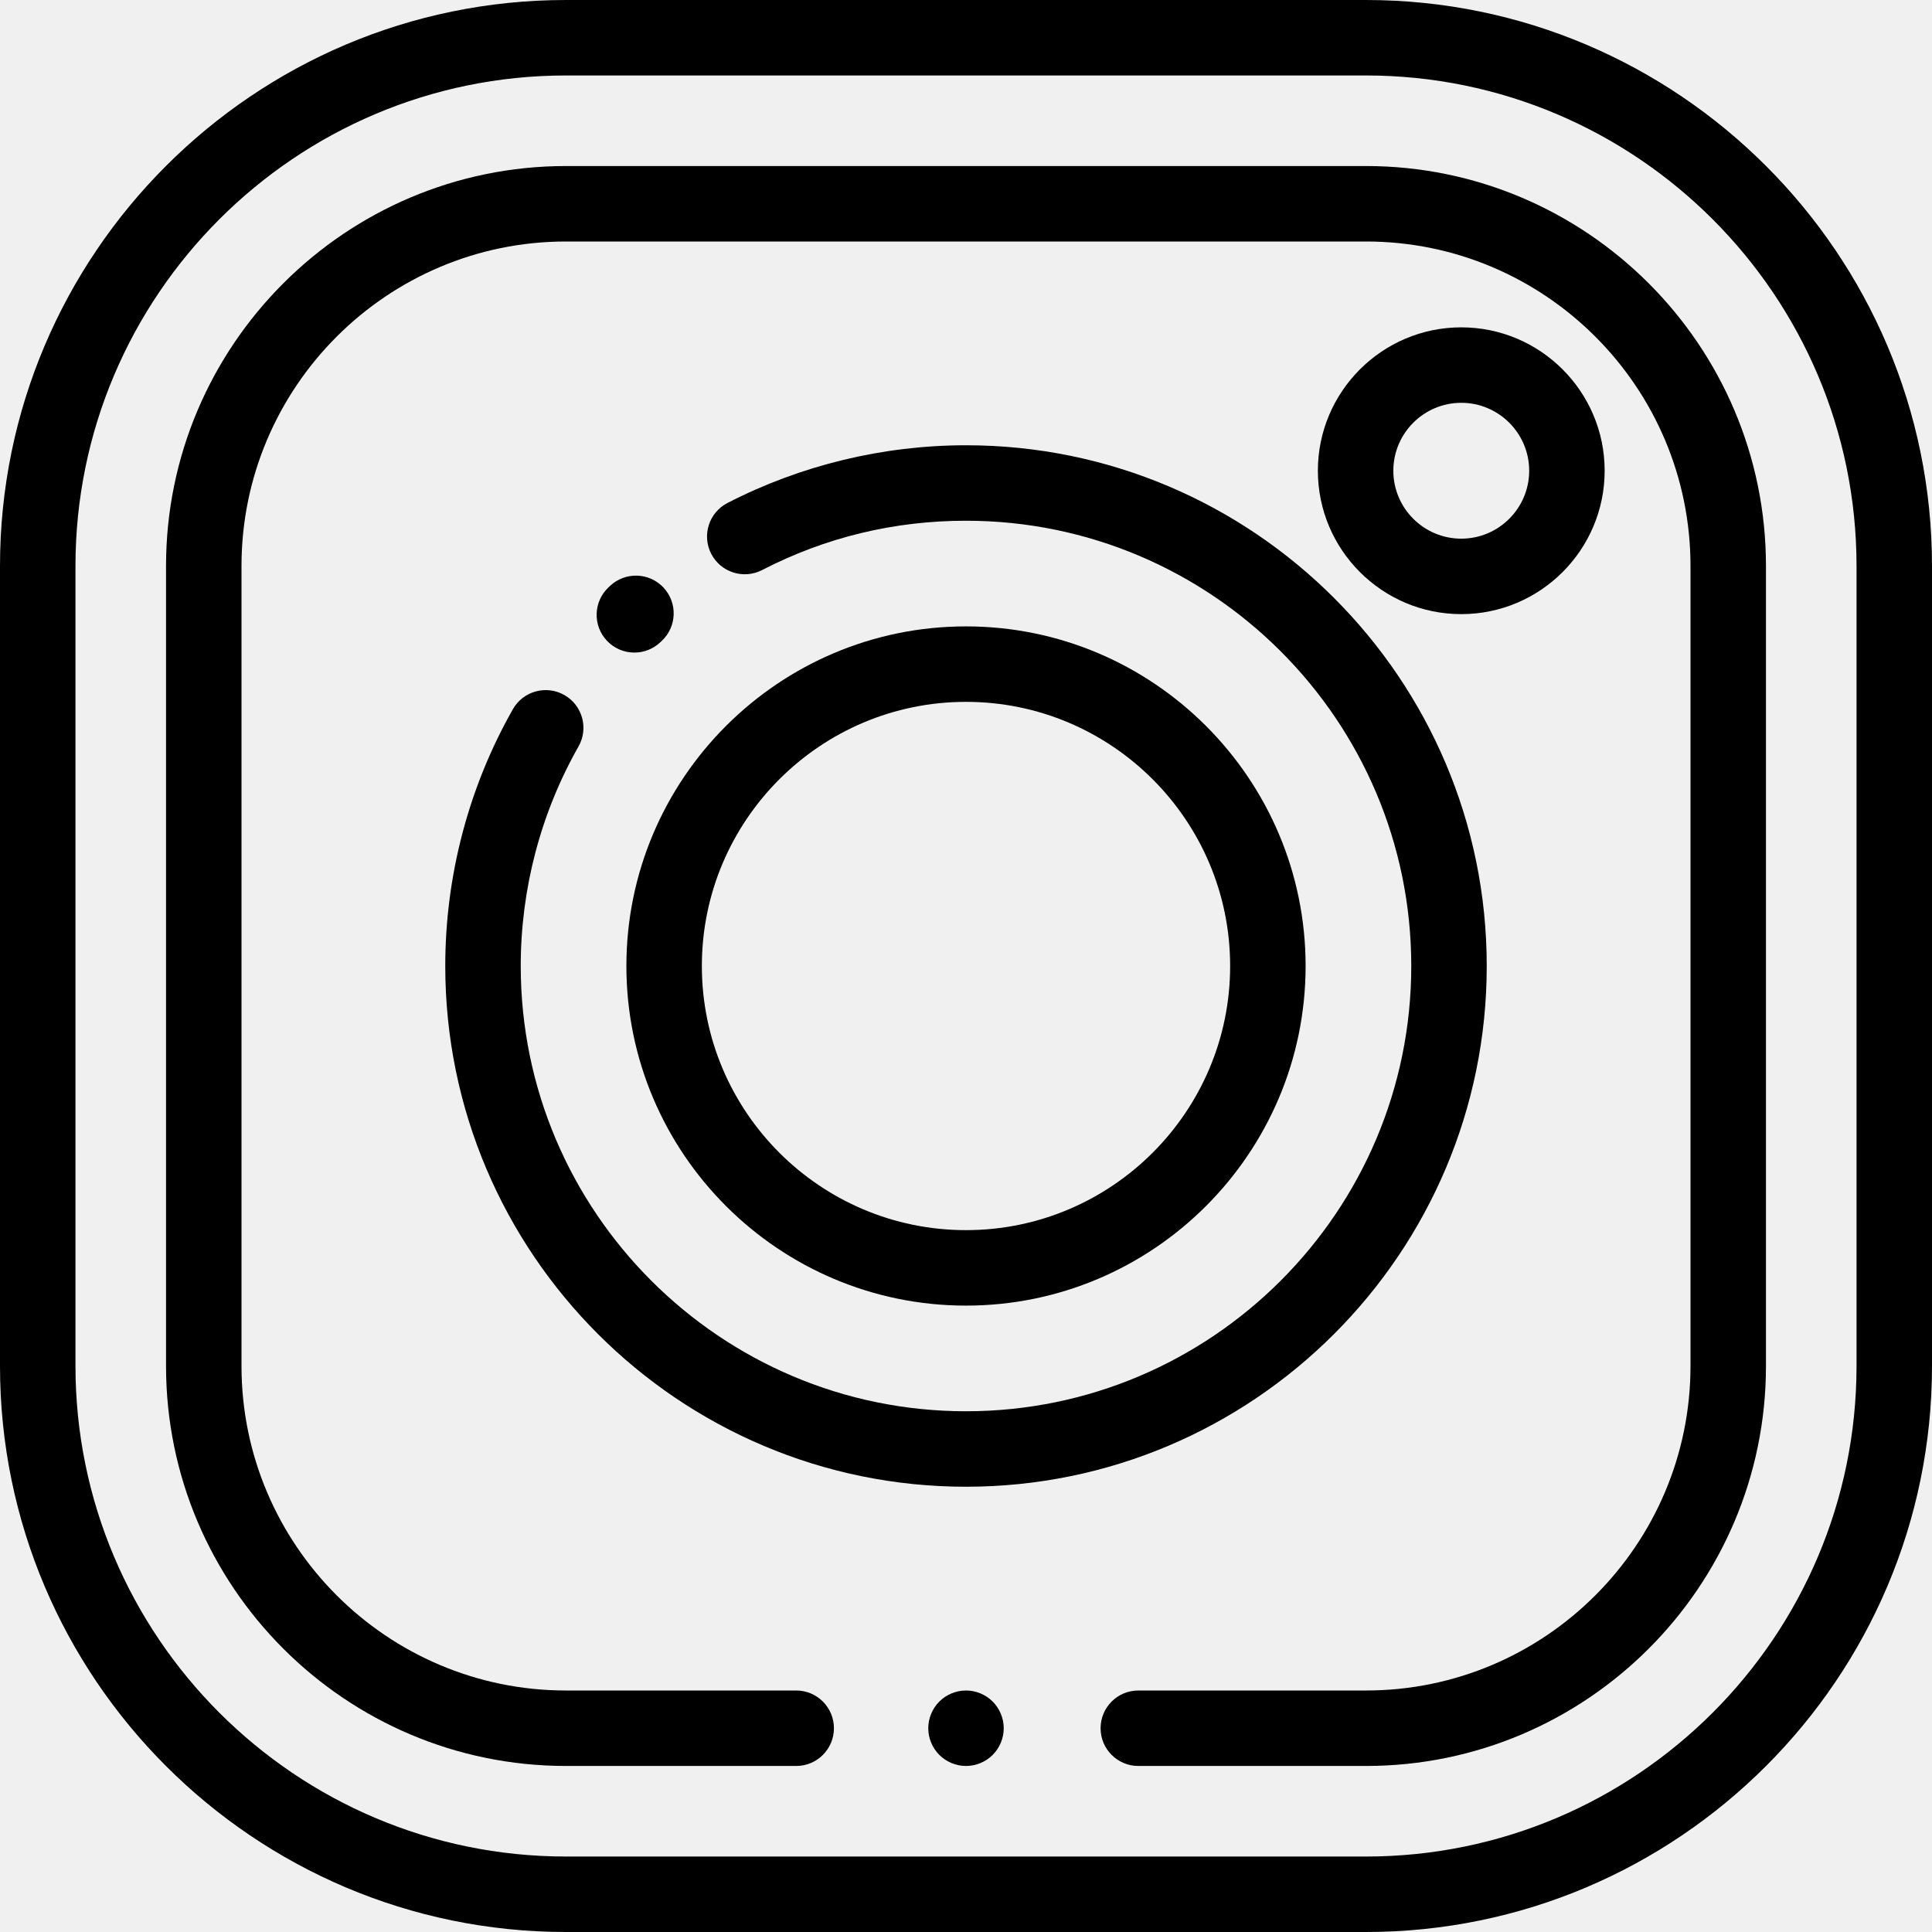
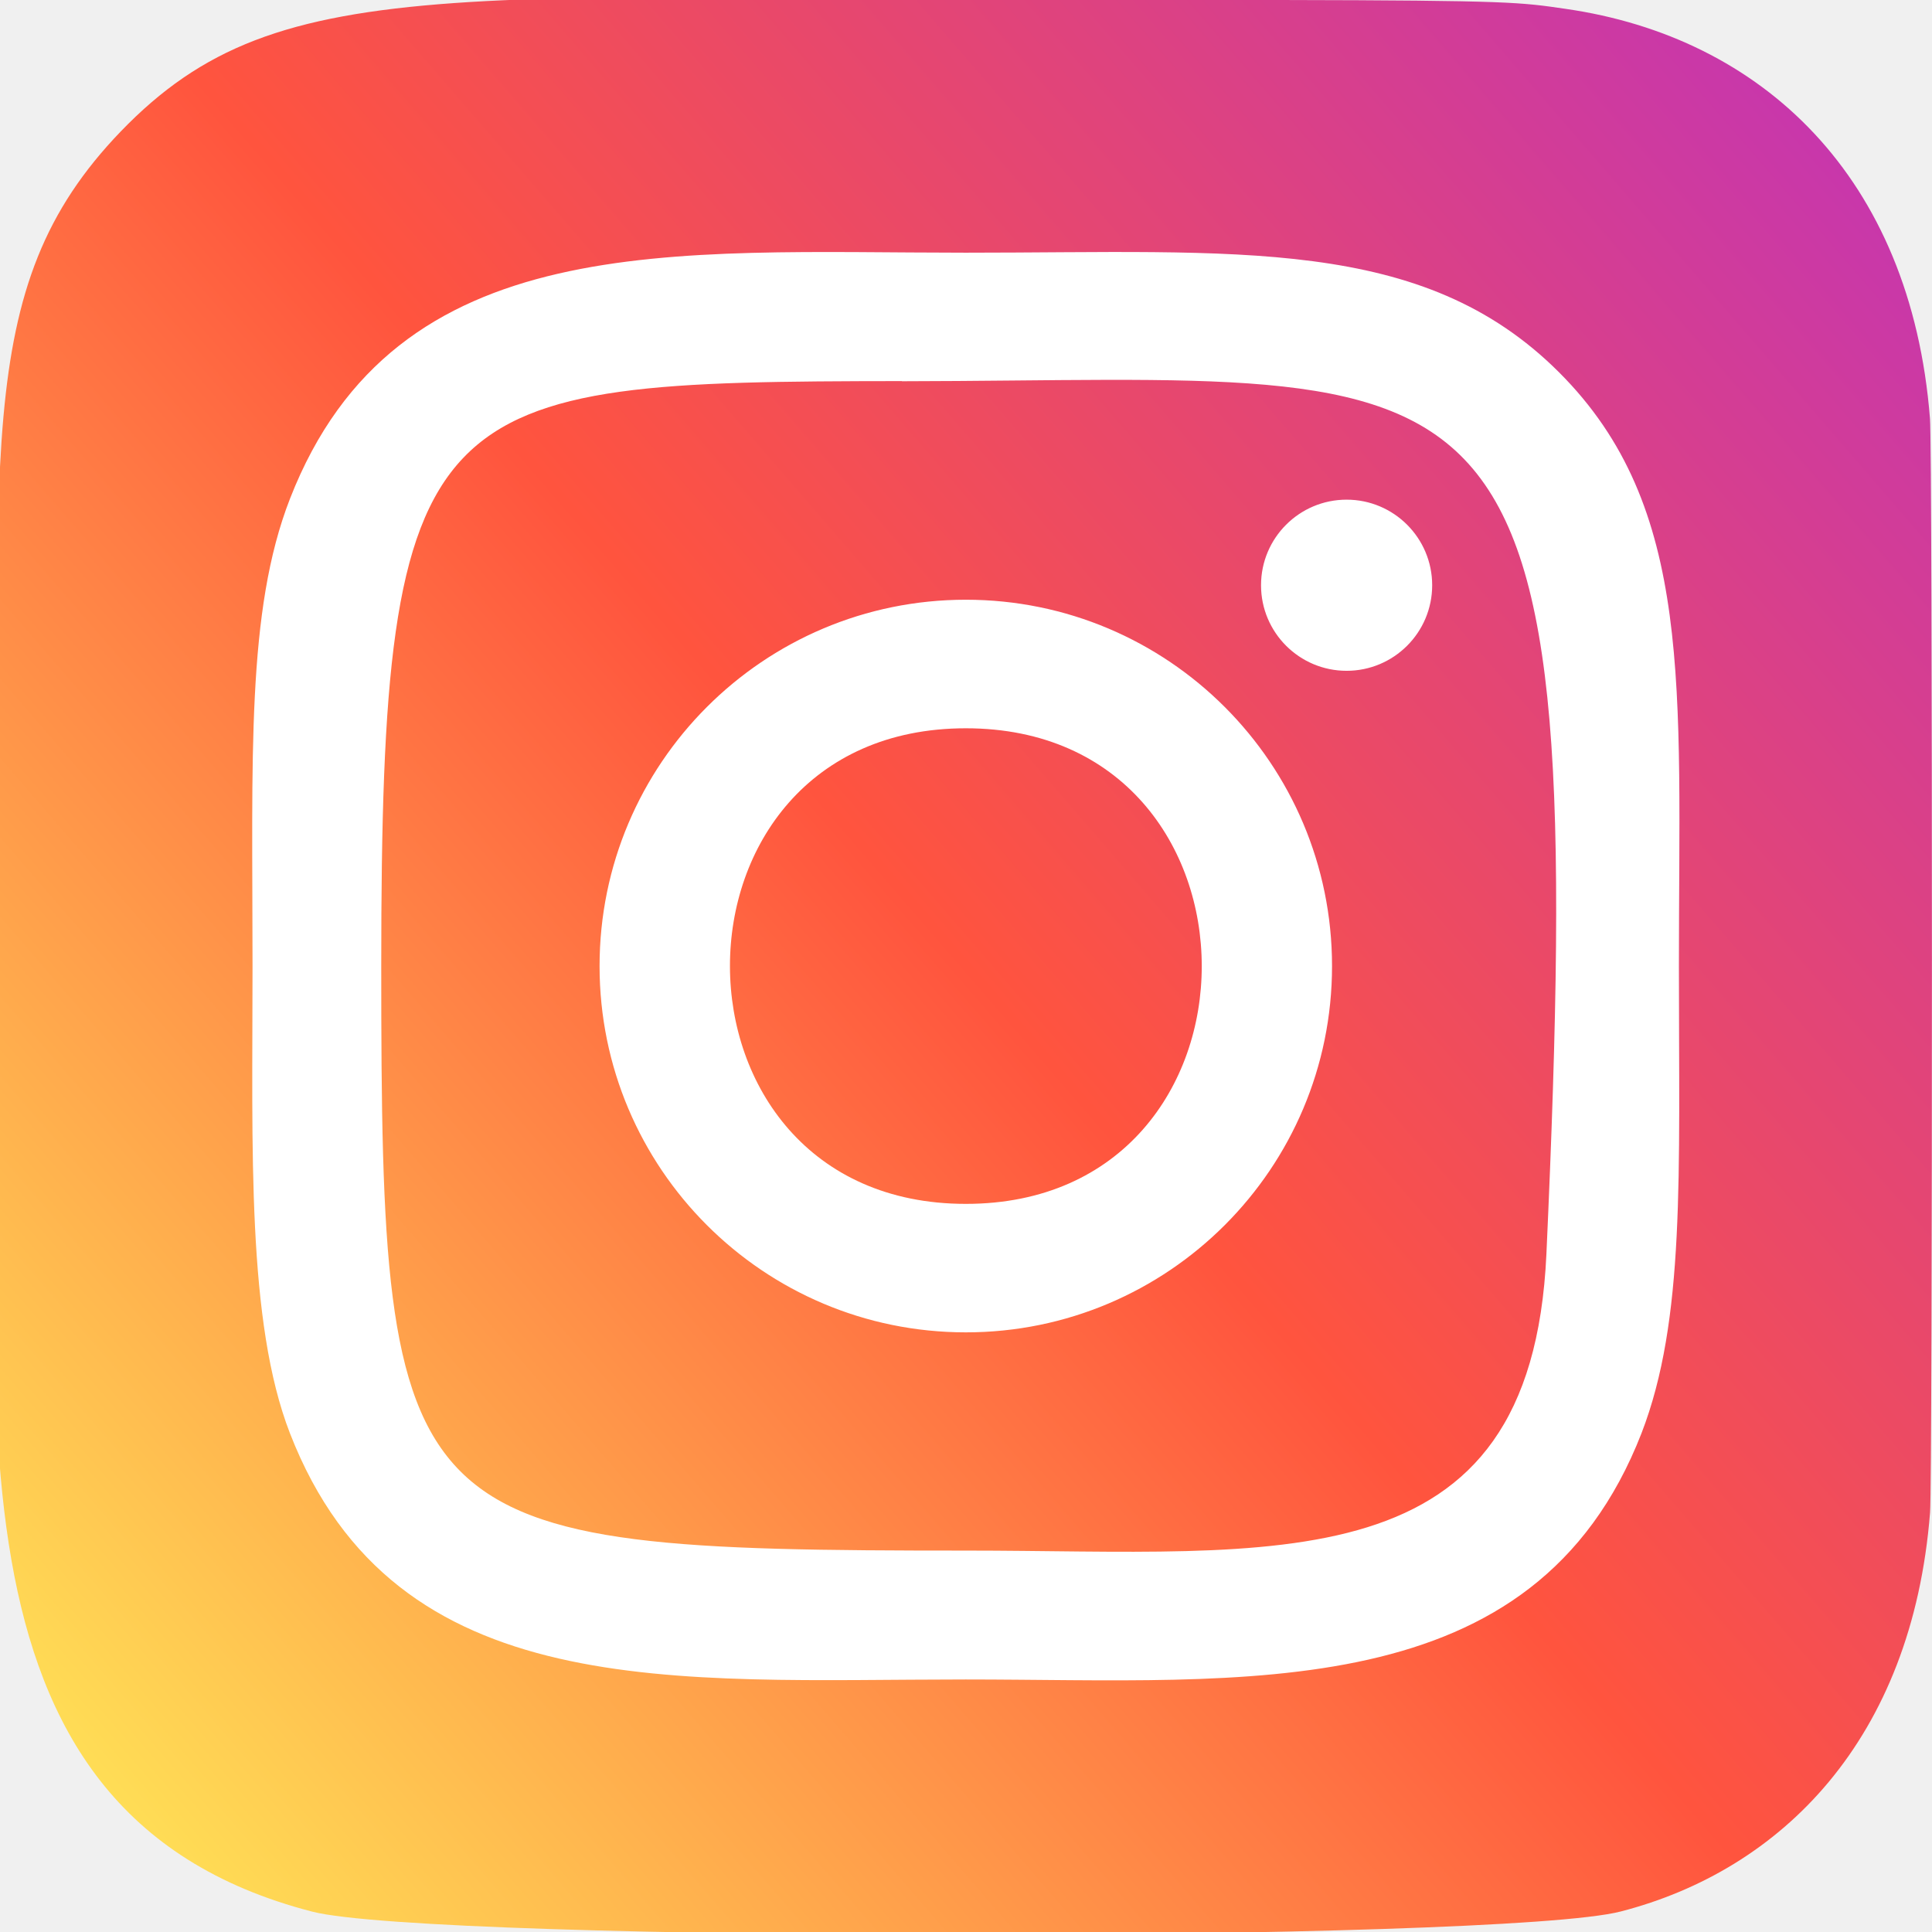
- <svg xmlns="http://www.w3.org/2000/svg" version="1.1" id="Capa_1" x="0px" y="0px" viewBox="0 0 512 512" style="enable-background:new 0 0 512 512;" xml:space="preserve">
-   <g>
-     <g>
-       <path d="M362,0H150C67.29,0,0,67.29,0,150v212c0,82.71,67.29,150,150,150h212c82.71,0,150-67.29,150-150V150    C512,67.29,444.71,0,362,0z M492,362c0,71.682-58.318,130-130,130H150c-71.682,0-130-58.318-130-130V150    C20,78.318,78.318,20,150,20h212c71.682,0,130,58.318,130,130V362z" />
-     </g>
-   </g>
-   <g>
-     <g>
-       <path d="M362,44H150C91.551,44,44,91.551,44,150v212c0,58.449,47.551,106,106,106h61c5.523,0,10-4.477,10-10s-4.477-10-10-10h-61    c-47.42,0-86-38.58-86-86V150c0-47.42,38.58-86,86-86h212c47.42,0,86,38.58,86,86v212c0,47.42-38.58,86-86,86h-60.333    c-5.523,0-10,4.477-10,10s4.477,10,10,10H362c58.449,0,106-47.551,106-106V150C468,91.551,420.449,44,362,44z" />
-     </g>
-   </g>
-   <g>
-     <g>
-       <path d="M263.07,450.93c-1.86-1.86-4.44-2.93-7.07-2.93s-5.21,1.07-7.07,2.93S246,455.37,246,458s1.07,5.21,2.93,7.07    S253.37,468,256,468s5.21-1.07,7.07-2.93c1.86-1.86,2.93-4.44,2.93-7.07S264.93,452.79,263.07,450.93z" />
-     </g>
-   </g>
-   <g>
-     <g>
-       <path d="M175.83,155.71c-3.777-4.03-10.104-4.236-14.135-0.461l-0.443,0.417c-4.017,3.79-4.201,10.119-0.41,14.136    c1.967,2.085,4.618,3.137,7.275,3.137c2.462,0,4.929-0.904,6.861-2.727l0.391-0.367C179.399,166.069,179.606,159.74,175.83,155.71    z" />
-     </g>
-   </g>
-   <g>
-     <g>
-       <path d="M256,118c-21.964,0-43.824,5.291-63.217,15.301c-4.907,2.533-6.832,8.565-4.299,13.473    c2.534,4.907,8.566,6.831,13.473,4.299C218.762,142.398,236.945,138,256,138c65.065,0,118,52.935,118,118s-52.935,118-118,118    s-118-52.935-118-118c0-20.419,5.295-40.537,15.313-58.178c2.727-4.802,1.045-10.906-3.758-13.634    c-4.803-2.726-10.906-1.045-13.634,3.758C124.197,208.592,118,232.125,118,256c0,76.093,61.907,138,138,138s138-61.907,138-138    S332.093,118,256,118z" />
-     </g>
-   </g>
-   <g>
-     <g>
-       <path d="M256,166c-49.626,0-90,40.374-90,90c0,49.626,40.374,90,90,90c49.626,0,90-40.374,90-90C346,206.374,305.626,166,256,166z     M256,326c-38.598,0-70-31.402-70-70c0-38.598,31.402-70,70-70c38.598,0,70,31.402,70,70C326,294.598,294.598,326,256,326z" />
-     </g>
-   </g>
-   <g>
-     <g>
-       <path d="M387.25,86.75c-20.953,0-38,17.047-38,38s17.047,38,38,38s38-17.047,38-38S408.203,86.75,387.25,86.75z M387.25,142.75    c-9.925,0-18-8.075-18-18s8.075-18,18-18s18,8.075,18,18S397.175,142.75,387.25,142.75z" />
-     </g>
-   </g>
-   <g>
- </g>
-   <g>
- </g>
-   <g>
- </g>
-   <g>
- </g>
-   <g>
- </g>
-   <g>
- </g>
-   <g>
- </g>
-   <g>
- </g>
-   <g>
- </g>
-   <g>
- </g>
-   <g>
- </g>
-   <g>
- </g>
-   <g>
- </g>
-   <g>
- </g>
-   <g>
- </g>
+ <svg xmlns="http://www.w3.org/2000/svg" enable-background="new 0 0 24 24" height="512" viewBox="0 0 24 24" width="512">
+   <linearGradient id="SVGID_1_" gradientTransform="matrix(0 -1.982 -1.844 0 -132.522 -51.077)" gradientUnits="userSpaceOnUse" x1="-37.106" x2="-26.555" y1="-72.705" y2="-84.047">
+     <stop offset="0" stop-color="#fd5" />
+     <stop offset=".5" stop-color="#ff543e" />
+     <stop offset="1" stop-color="#c837ab" />
+   </linearGradient>
+   <path d="m1.5 1.633c-1.886 1.959-1.5 4.04-1.5 10.362 0 5.25-.916 10.513 3.878 11.752 1.497.385 14.761.385 16.256-.002 1.996-.515 3.62-2.134 3.842-4.957.031-.394.031-13.185-.001-13.587-.236-3.007-2.087-4.74-4.526-5.091-.559-.081-.671-.105-3.539-.11-10.173.005-12.403-.448-14.41 1.633z" fill="url(#SVGID_1_)" />
+   <path d="m11.998 3.139c-3.631 0-7.079-.323-8.396 3.057-.544 1.396-.465 3.209-.465 5.805 0 2.278-.073 4.419.465 5.804 1.314 3.382 4.79 3.058 8.394 3.058 3.477 0 7.062.362 8.395-3.058.545-1.41.465-3.196.465-5.804 0-3.462.191-5.697-1.488-7.375-1.7-1.7-3.999-1.487-7.374-1.487zm-.794 1.597c7.574-.012 8.538-.854 8.006 10.843-.189 4.137-3.339 3.683-7.211 3.683-7.06 0-7.263-.202-7.263-7.265 0-7.145.56-7.257 6.468-7.263zm5.524 1.471c-.587 0-1.063.476-1.063 1.063s.476 1.063 1.063 1.063 1.063-.476 1.063-1.063-.476-1.063-1.063-1.063zm-4.73 1.243c-2.513 0-4.55 2.038-4.55 4.551s2.037 4.55 4.55 4.55 4.549-2.037 4.549-4.55-2.036-4.551-4.549-4.551zm0 1.597c3.905 0 3.91 5.908 0 5.908-3.904 0-3.91-5.908 0-5.908z" fill="#fff" />
</svg>
